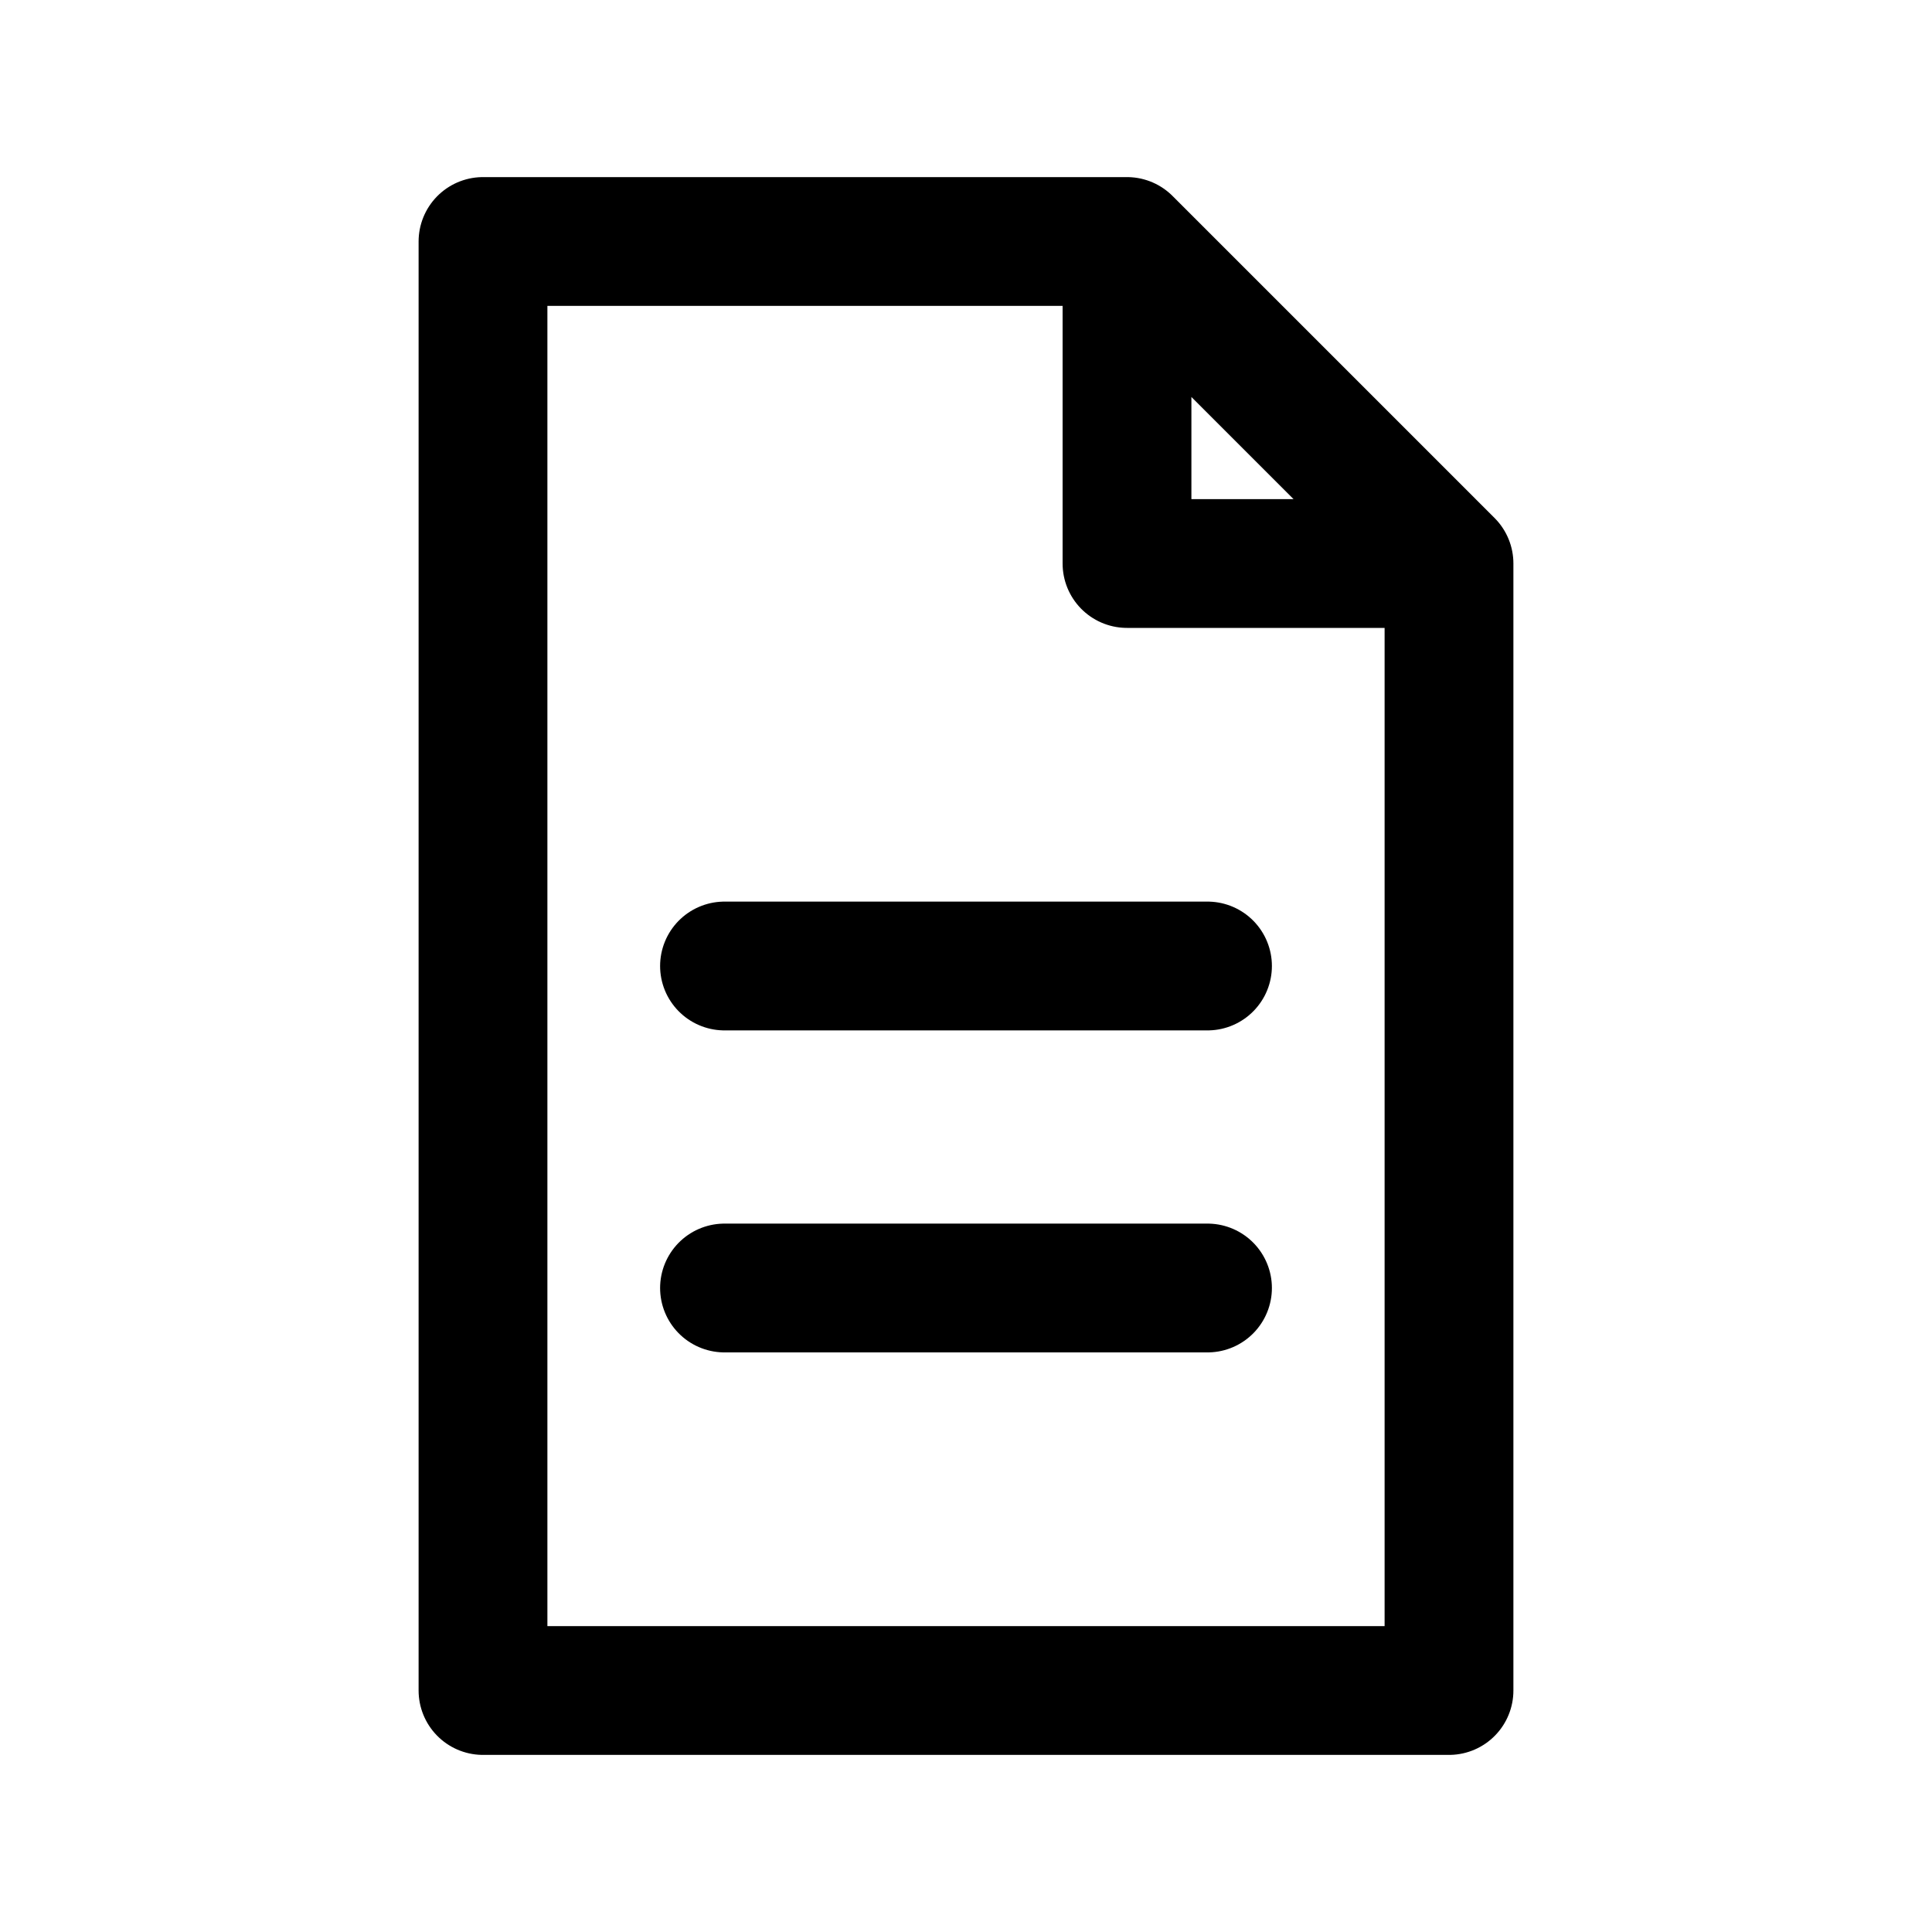
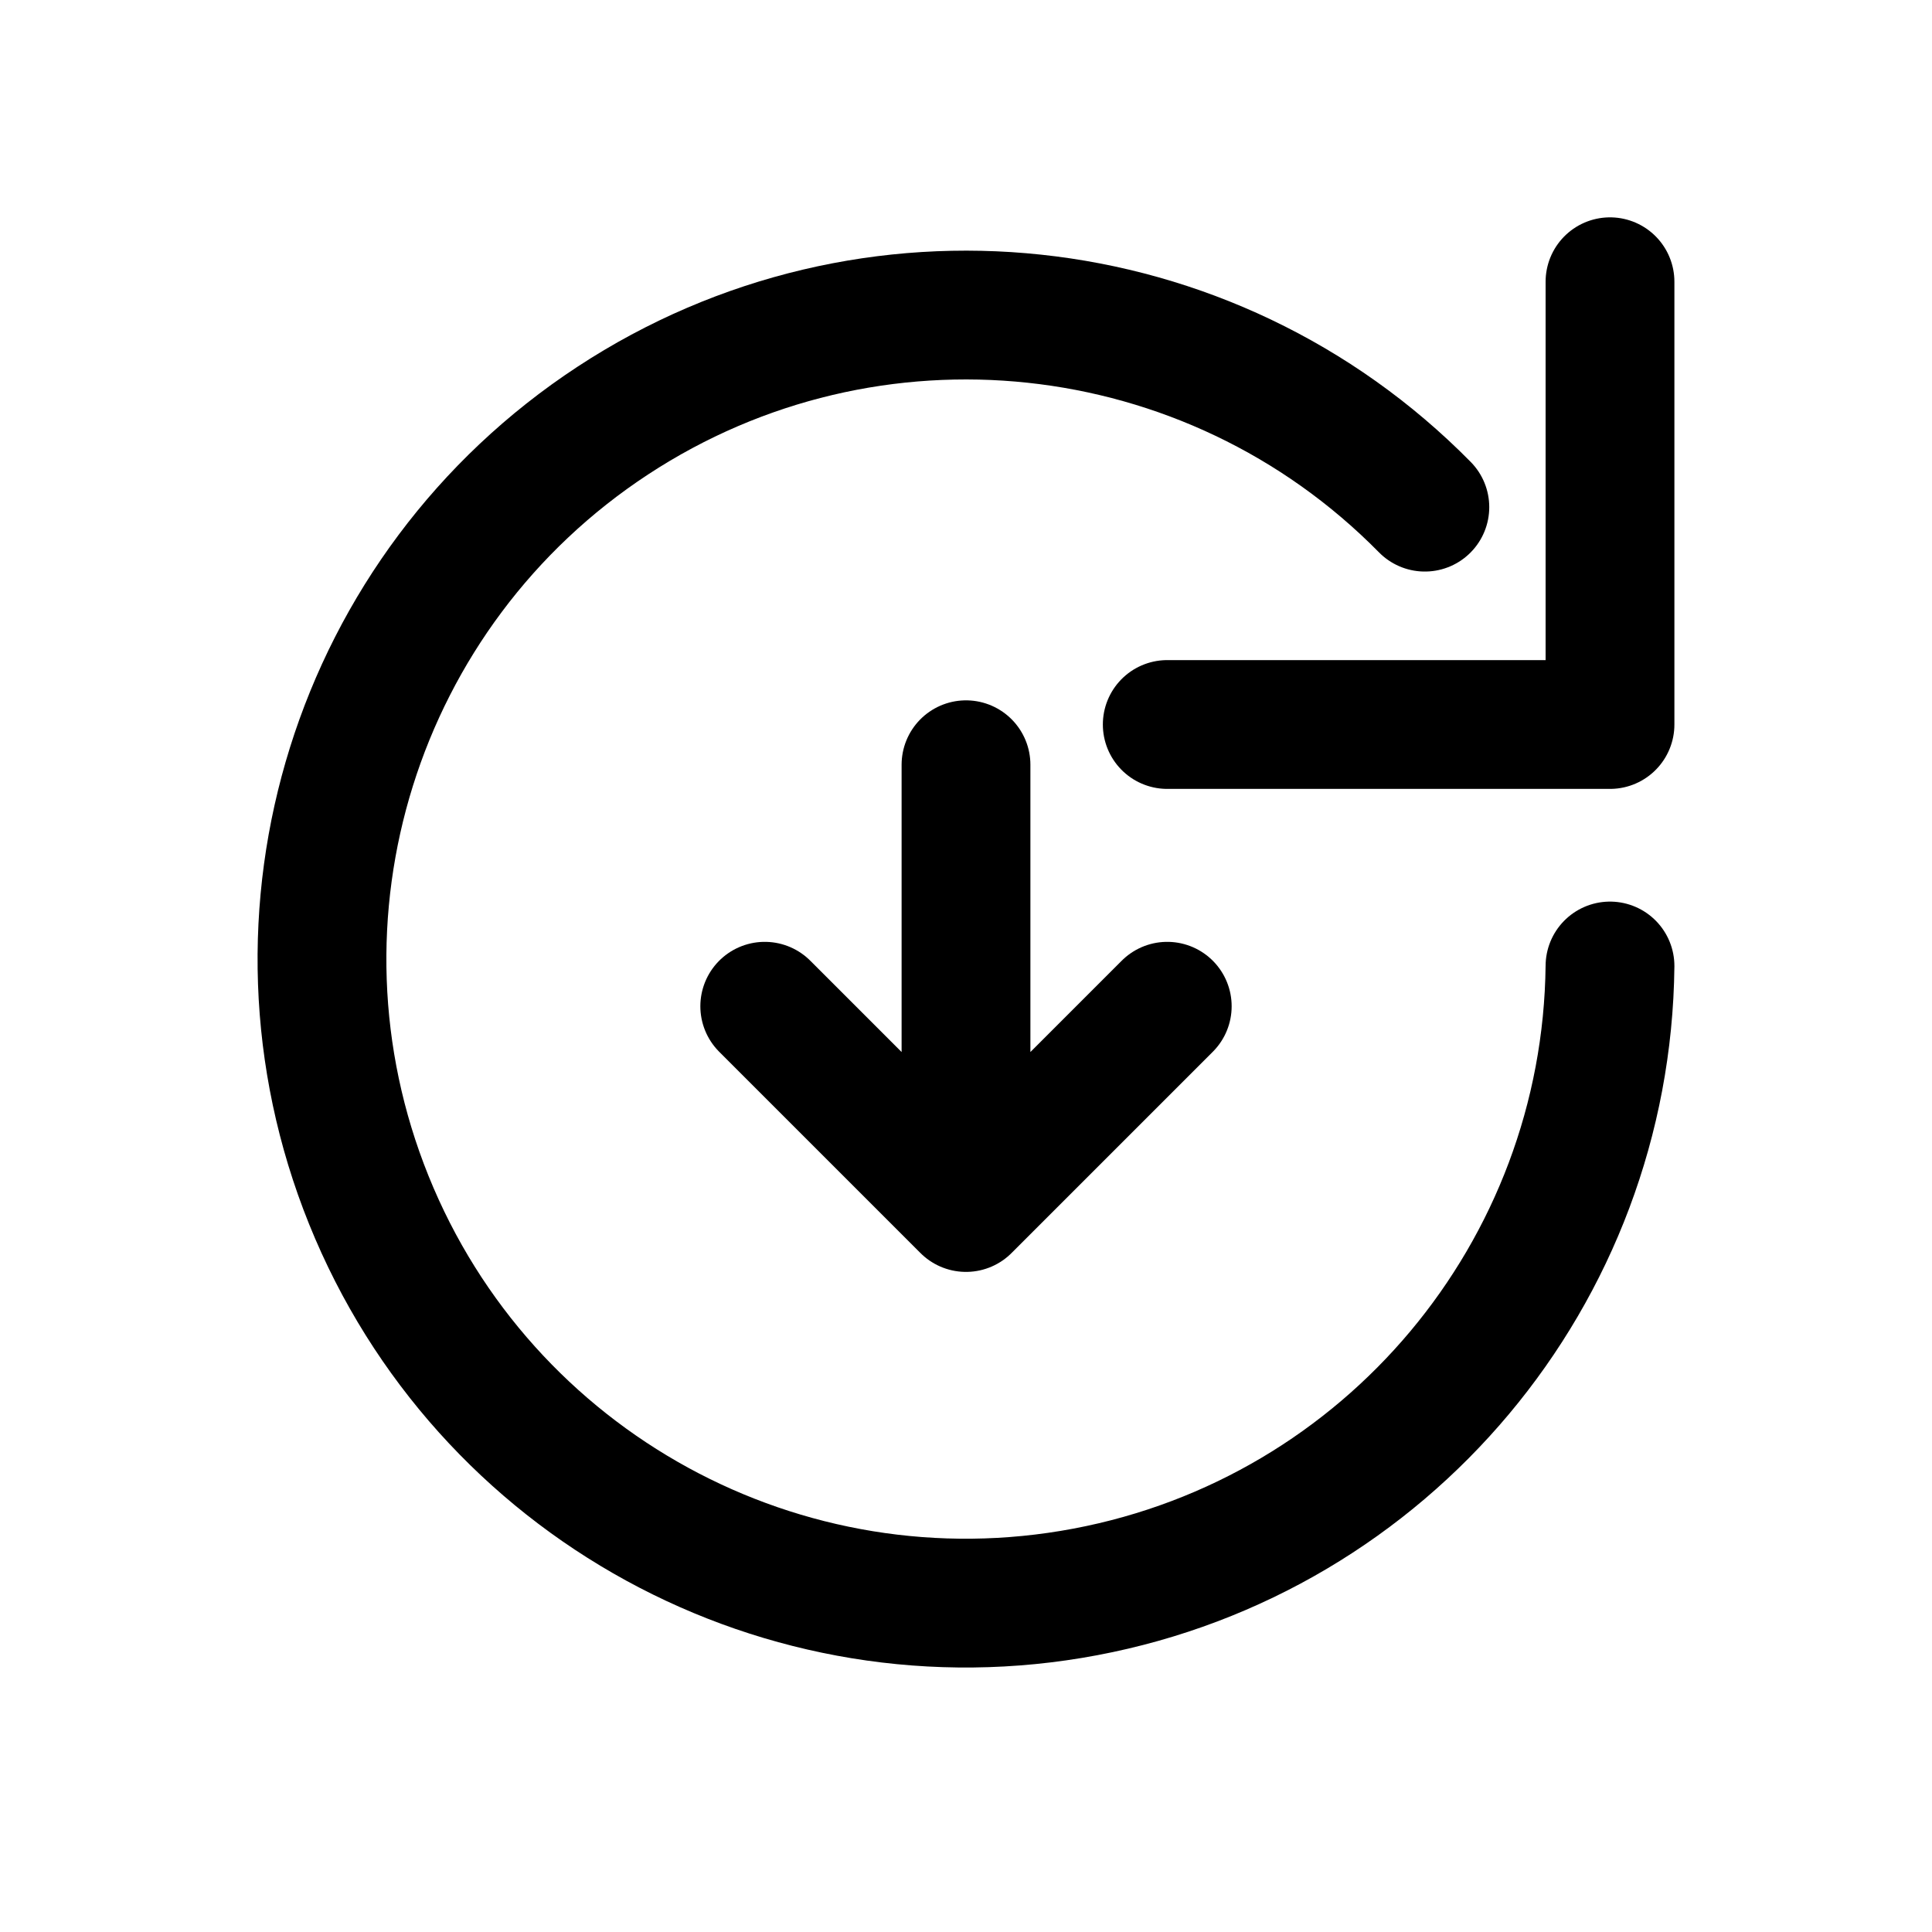
<svg xmlns="http://www.w3.org/2000/svg" viewBox="0 0 24 24" width="24" height="24" fill="none" stroke="currentColor" stroke-width="1.6" stroke-linecap="round" stroke-linejoin="round">
-   <path d="M6 3h8l4 4v14H6zM14 3v4h4M9 12h6M9 16h6" />
+   <path d="M20 12a8 8 0 1 1-2.3-5.7" />
+   <path d="M20 3.5V9h-5.5" />
+   <path d="M12 9.5v5.5M9.5 12.5L12 15l2.5-2.5" />
</svg>
